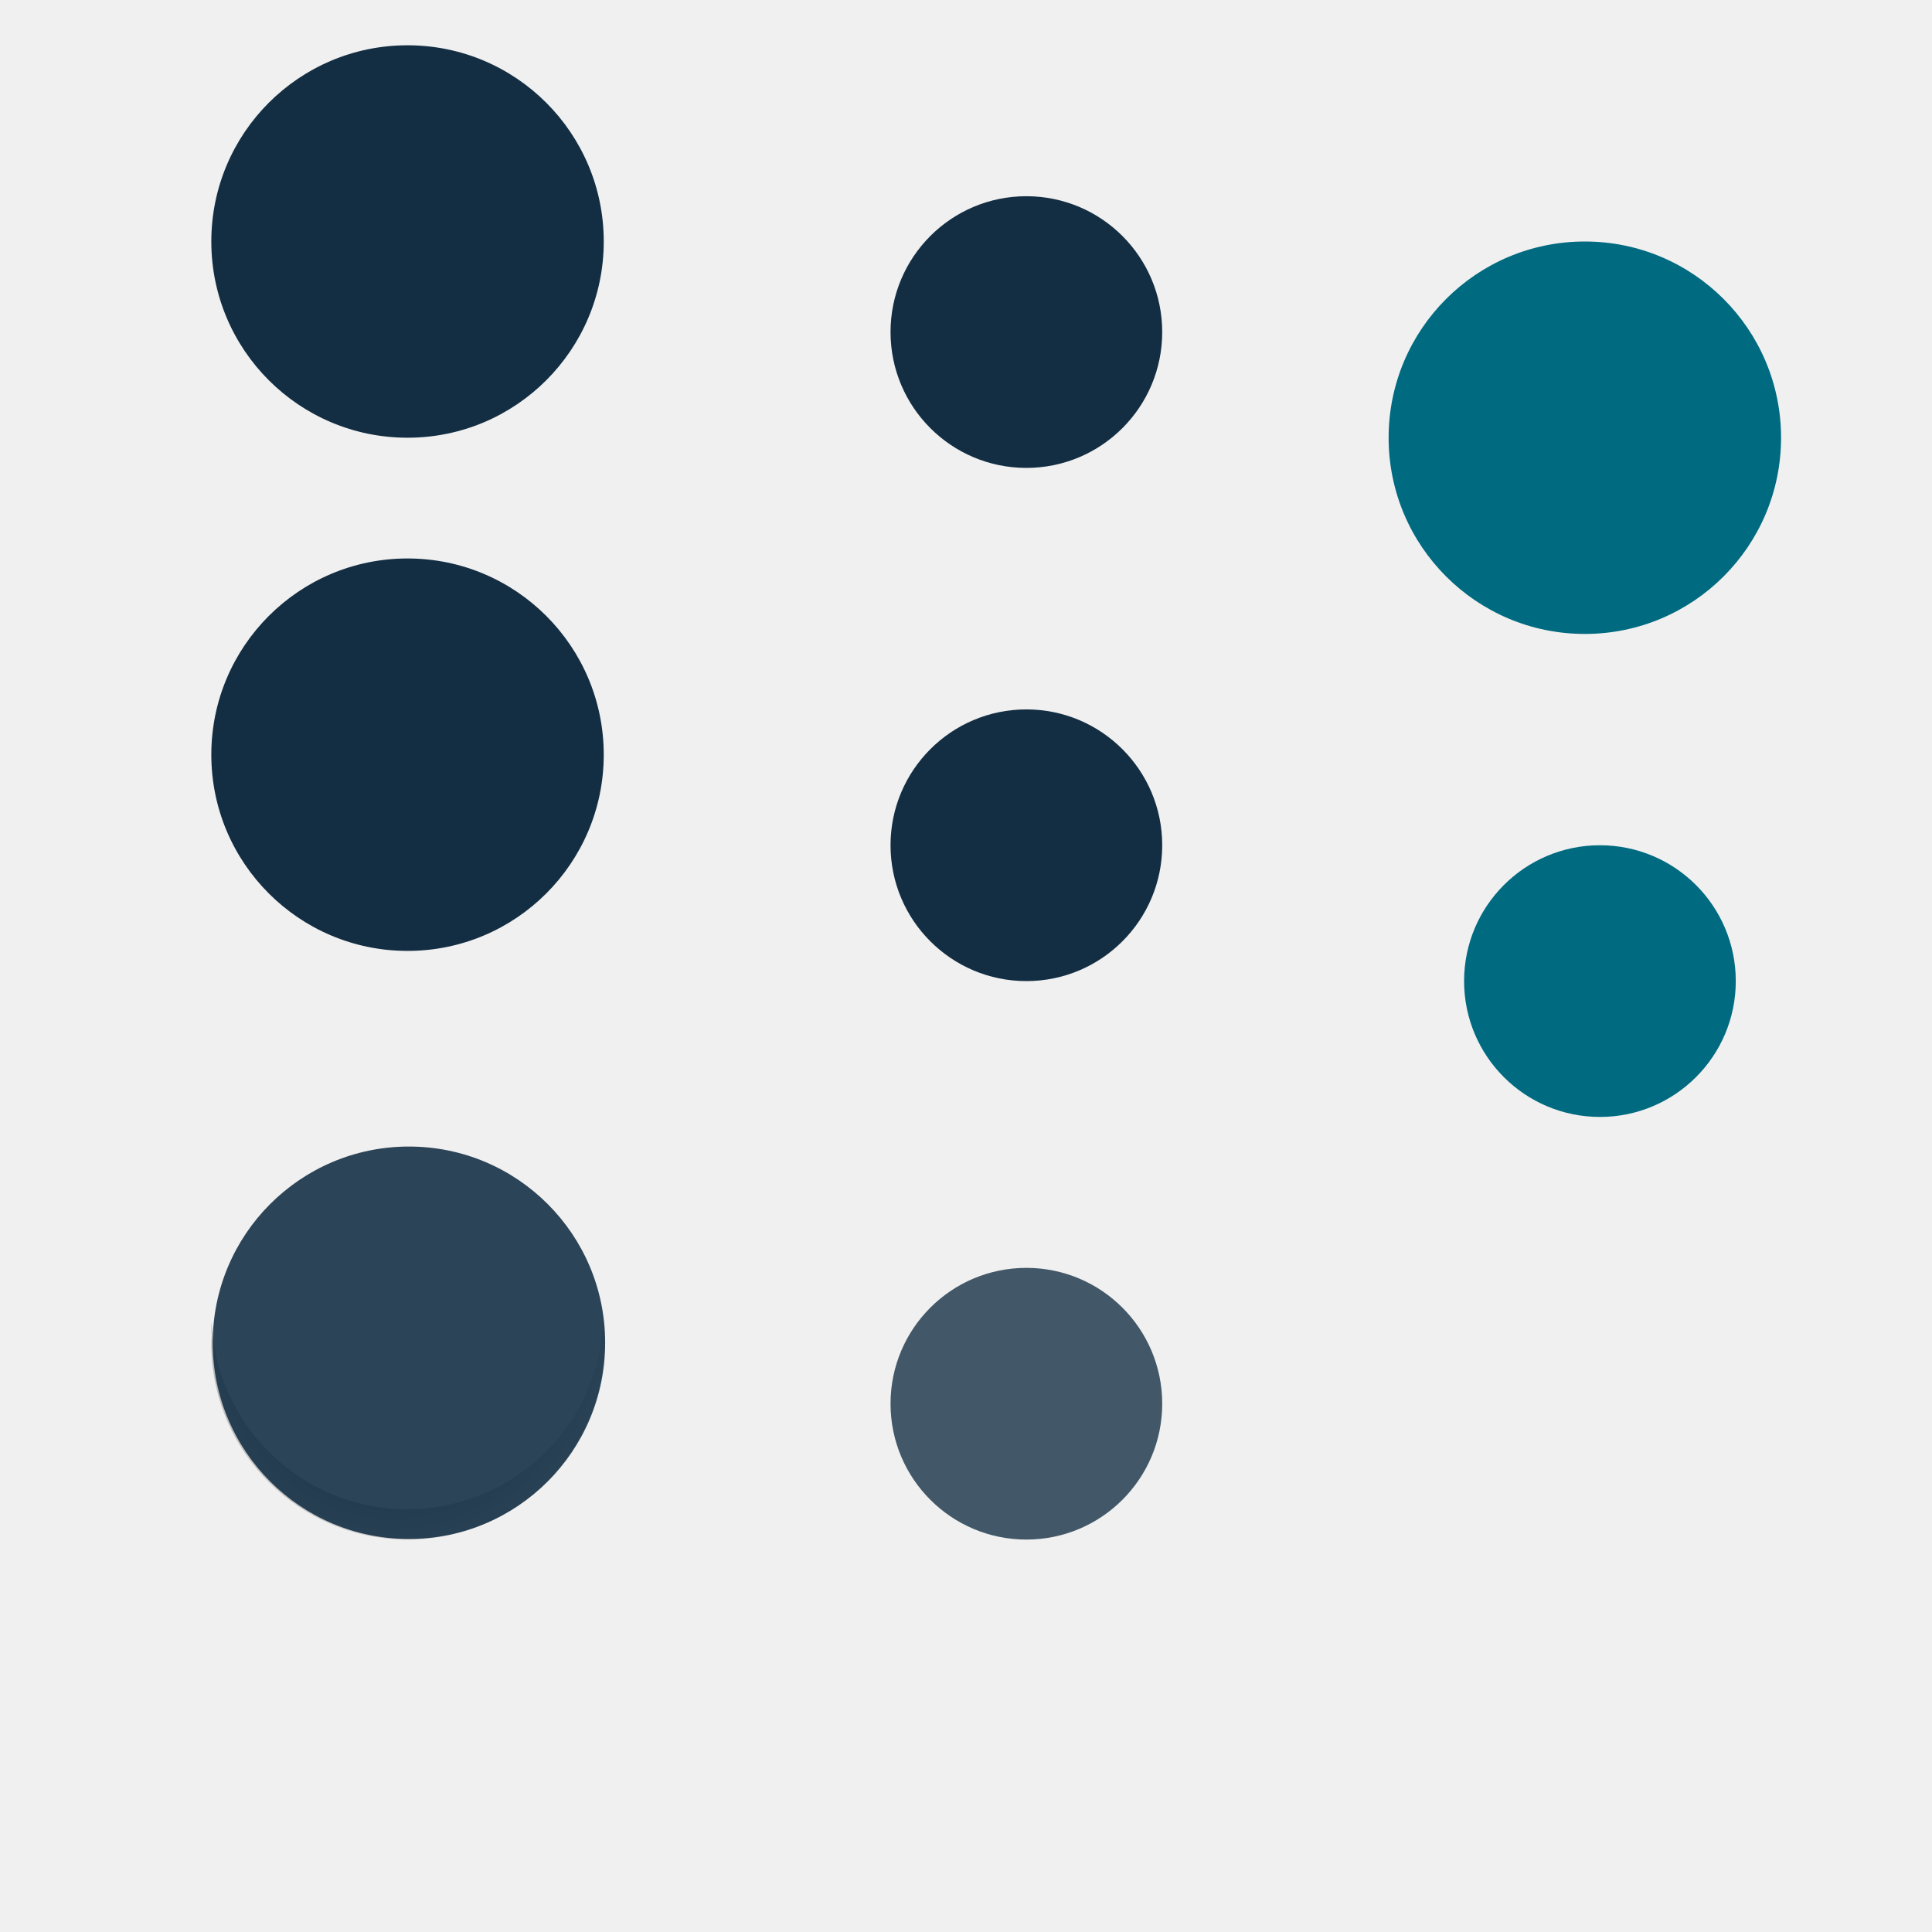
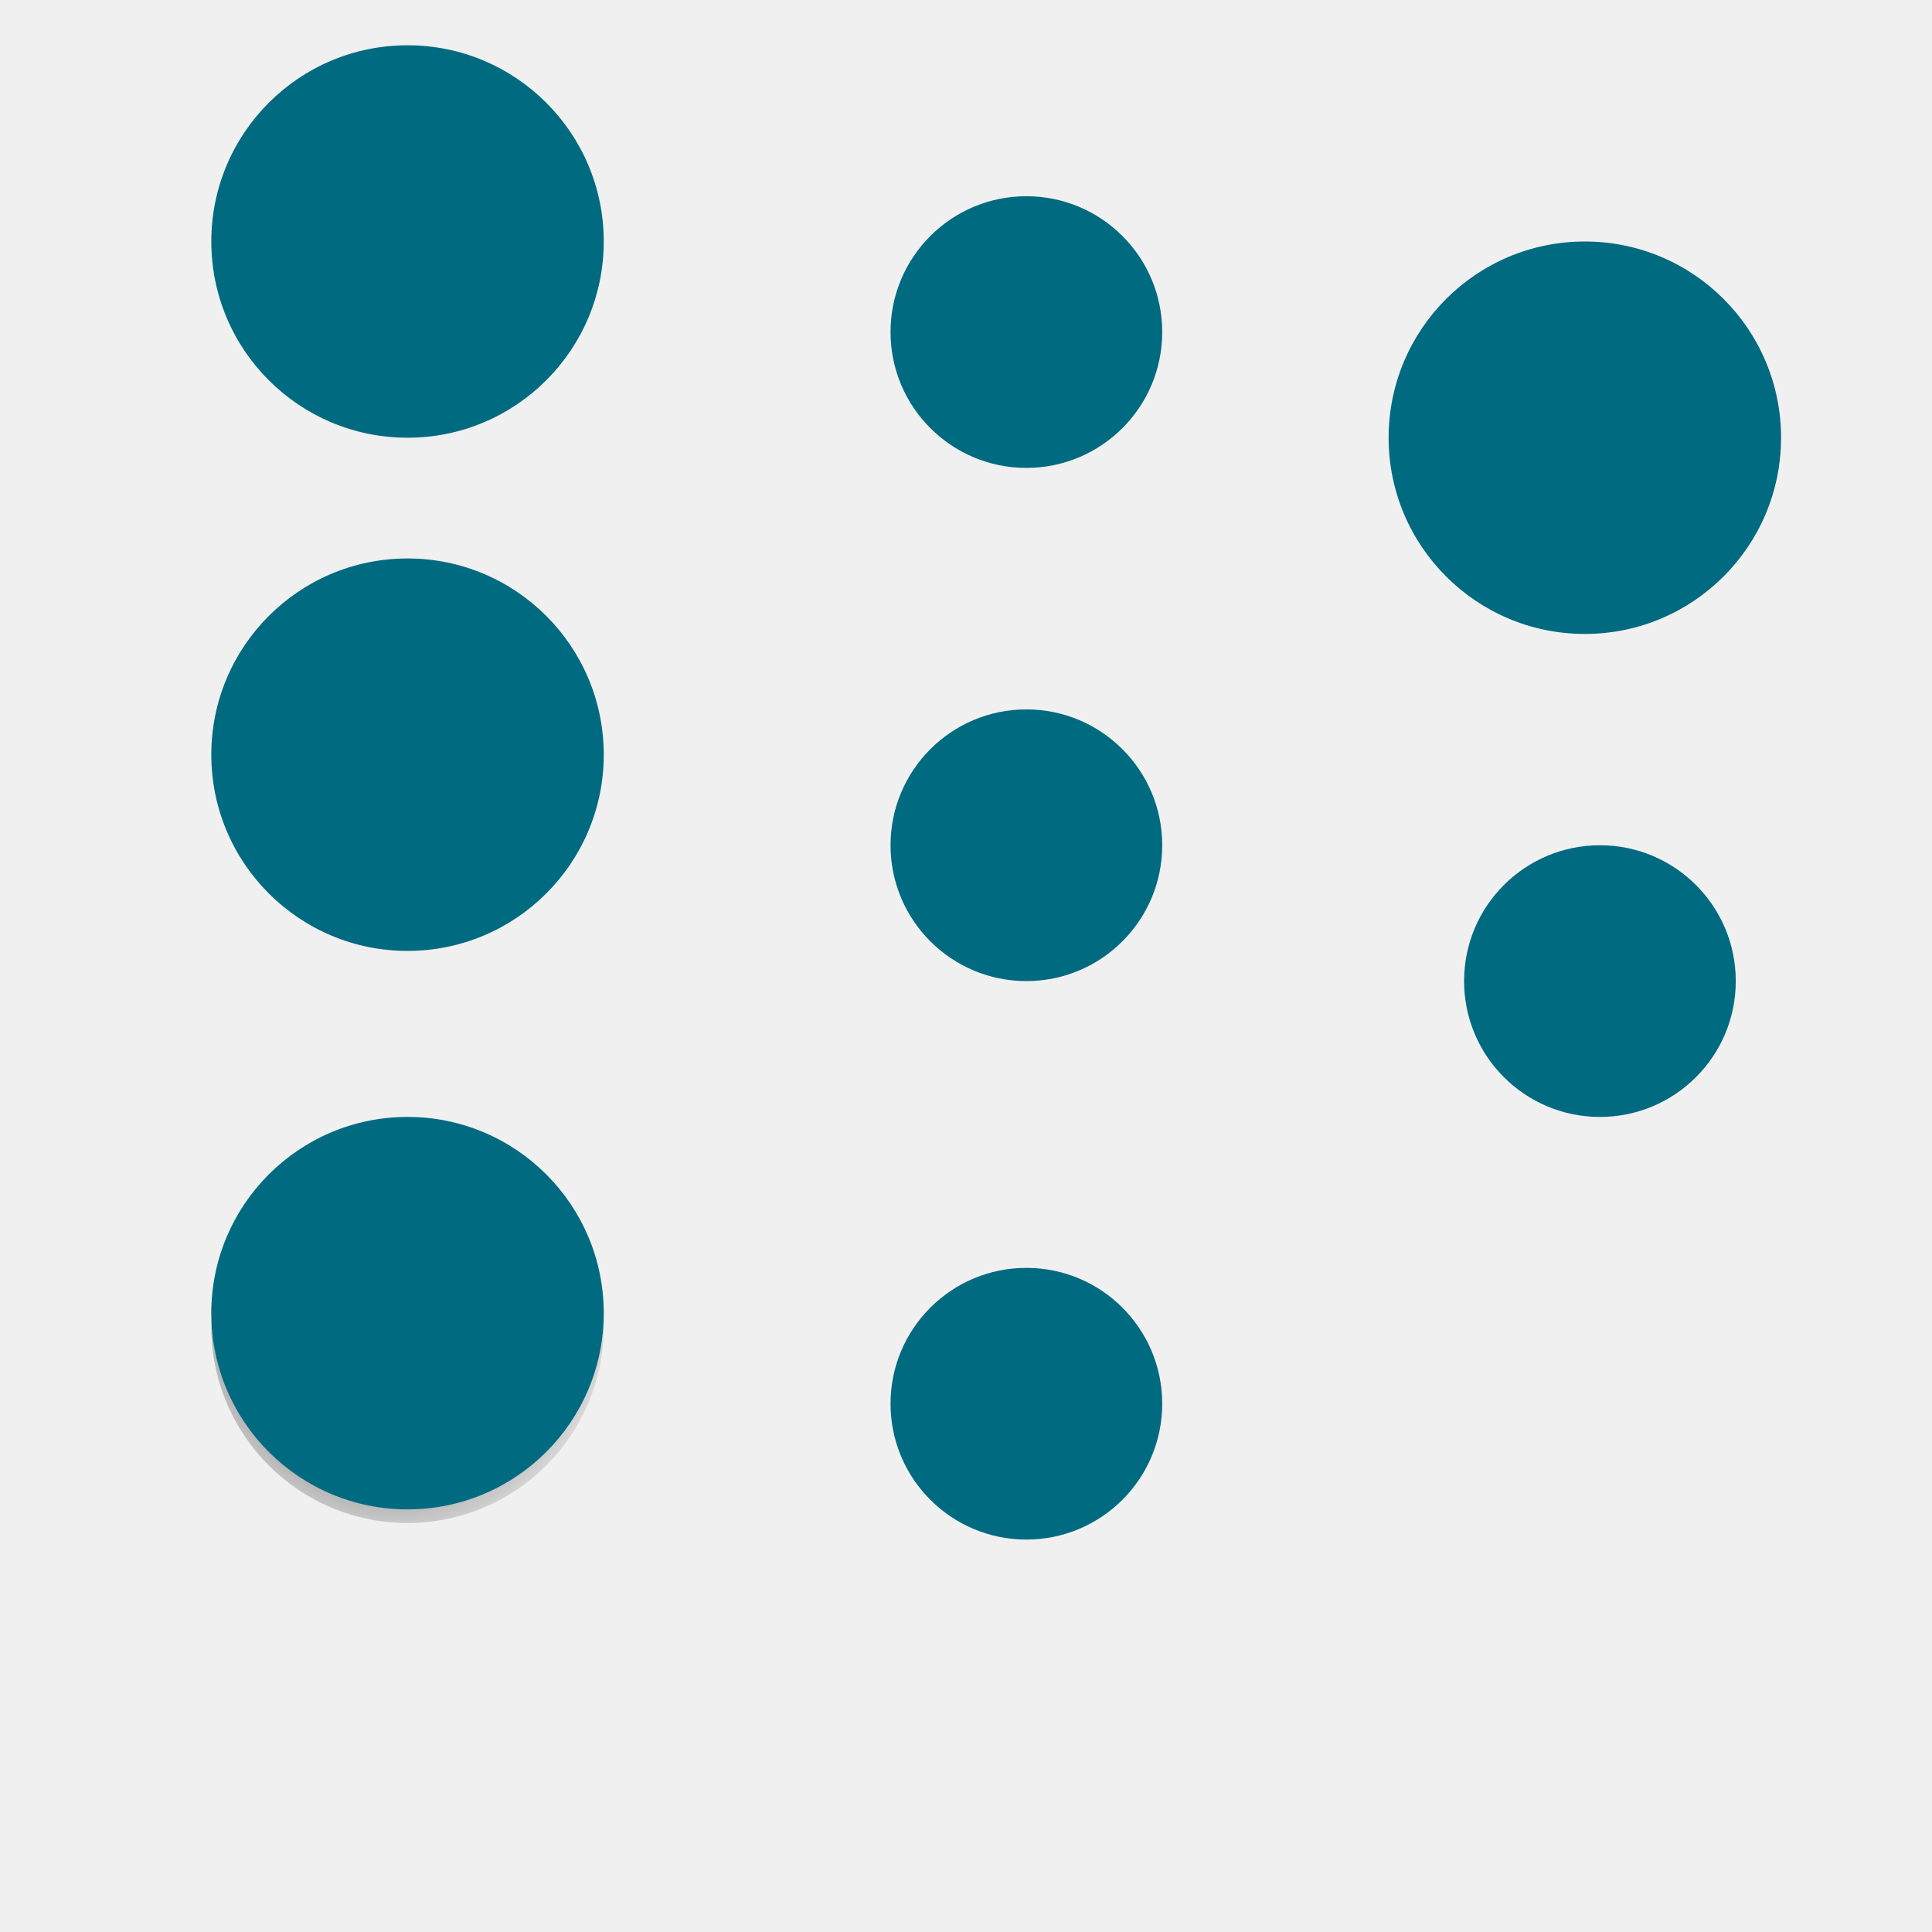
- <svg xmlns="http://www.w3.org/2000/svg" xmlns:ns1="http://www.openswatchbook.org/uri/2009/osb" xmlns:xlink="http://www.w3.org/1999/xlink" id="svg2" width="128" height="128" version="1">
+ <svg xmlns="http://www.w3.org/2000/svg" xmlns:xlink="http://www.w3.org/1999/xlink" id="svg2" width="128" height="128" version="1">
  <defs id="defs4">
    <linearGradient id="linearGradient4209">
      <stop id="stop4211" offset="0" style="stop-color:#000000;stop-opacity:1" />
      <stop id="stop4213" offset="1" style="stop-color:#000000;stop-opacity:0" />
    </linearGradient>
-     <linearGradient id="linearGradient6476" ns1:paint="solid">
+     <linearGradient id="linearGradient6476">
      <stop id="stop6478" offset="0" style="stop-color:#ffffff;stop-opacity:1" />
    </linearGradient>
    <radialGradient id="radialGradient4201" cx="63.894" cy="61.058" r="9" fx="63.894" fy="61.058" gradientTransform="matrix(-6.1375001e-7,1.222223,-1.222222,-6.2559558e-7,142.6263,-21.09247)" gradientUnits="userSpaceOnUse" xlink:href="#linearGradient4209" />
    <radialGradient id="radialGradient4203" cx="-31.636" cy="8.519" r="8.182" fx="-31.636" fy="8.519" gradientTransform="matrix(0,1.44437,-0.9999999,0,-23.57079,54.69353)" gradientUnits="userSpaceOnUse" xlink:href="#linearGradient4209" />
    <radialGradient id="radialGradient4205" cx="27" cy="43.961" r="13" fx="27" fy="43.961" gradientTransform="matrix(6.1944048e-8,1.384615,-1.153846,5.1620032e-8,77.72438,12.61538)" gradientUnits="userSpaceOnUse" xlink:href="#linearGradient4209" />
    <radialGradient id="radialGradient4207" cx="-32.298" cy="8.715" r="8.125" fx="-32.298" fy="8.715" gradientTransform="matrix(0,1.384552,-1,0,-23.37515,53.43377)" gradientUnits="userSpaceOnUse" xlink:href="#linearGradient4209" />
    <radialGradient id="radialGradient4231" cx="25.188" cy="82.744" r="13" fx="25.188" fy="82.744" gradientTransform="matrix(-9.7841381e-8,1.384615,-1.230769,-8.6970111e-8,127.8393,52.12501)" gradientUnits="userSpaceOnUse" xlink:href="#linearGradient4209" />
    <radialGradient id="radialGradient4233" cx="68" cy="90.554" r="9" fx="68" fy="90.554" gradientTransform="matrix(-1.0677655e-6,1.222222,-1.222222,-1.067765e-6,178.6772,10.88898)" gradientUnits="userSpaceOnUse" xlink:href="#linearGradient4209" />
    <radialGradient id="radialGradient4189" cx="25.188" cy="82.744" r="13" fx="25.188" fy="82.744" gradientTransform="matrix(-9.7841381e-8,1.384615,-1.230769,-8.6970111e-8,127.8393,51.12501)" gradientUnits="userSpaceOnUse" xlink:href="#linearGradient4209" />
    <radialGradient id="radialGradient4193" cx="27" cy="43.961" r="13" fx="27" fy="43.961" gradientTransform="matrix(6.1944048e-8,1.384615,-1.153846,5.1620032e-8,77.72438,11.61538)" gradientUnits="userSpaceOnUse" xlink:href="#linearGradient4209" />
    <radialGradient id="radialGradient4197" cx="63.894" cy="61.058" r="9" fx="63.894" fy="61.058" gradientTransform="matrix(-6.1375001e-7,1.222223,-1.222222,-6.2559558e-7,142.6263,-21.59247)" gradientUnits="userSpaceOnUse" xlink:href="#linearGradient4209" />
    <radialGradient id="radialGradient4202" cx="68" cy="90.554" r="9" fx="68" fy="90.554" gradientTransform="matrix(-1.0677655e-6,1.222222,-1.222222,-1.067765e-6,178.6772,10.38898)" gradientUnits="userSpaceOnUse" xlink:href="#linearGradient4209" />
  </defs>
  <g id="normal" transform="matrix(1.6,0,0,1.6,78.34424,3.056)">
    <rect id="rect3803" width="20" height="20" x="-42.09" y="-1.91" style="opacity:0.001;fill:#000000;fill-opacity:1;stroke:none" />
-     <circle id="path3031" cx="-32" cy="8" r="8" transform="matrix(1.015625,0,0,1.015625,0.4098513,-0.0349999)" style="color:#eff0f1;fill:#132e43;fill-opacity:1;stroke:none" />
+     <circle id="path3031" cx="-32" cy="8" r="8" style="color:#eff0f1;fill:#006a80;fill-opacity:1;stroke:none" transform="matrix(1.015625,0,0,1.015625,0.4098513,-0.0349999)" />
  </g>
  <g id="22-22-normal" transform="matrix(1.1,0,0,1.1,103.2992,13.101)">
    <rect id="rect3042" width="20" height="20" x="-42.09" y="-1.91" style="opacity:0.001;fill:#000000;fill-opacity:1;stroke:none" />
-     <path id="path3044" d="m -24,8 a 8,8 0 0 1 -8,8 8,8 0 0 1 -8,-8 8,8 0 0 1 8,-8 8,8 0 0 1 8,8 z" transform="matrix(1.022727,0,0,1.022727,0.6371182,-0.0918182)" style="fill:#132e43;fill-opacity:1;stroke:none" />
+     <path id="path3044" d="m -24,8 a 8,8 0 0 1 -8,8 8,8 0 0 1 -8,-8 8,8 0 0 1 8,-8 8,8 0 0 1 8,8 z" transform="matrix(1.022727,0,0,1.022727,0.6371182,-0.0918182)" style="fill:#006a80;fill-opacity:1;stroke:none" />
  </g>
  <g id="pressed" transform="matrix(1.6,0,0,1.6,156.344,16.056)">
    <rect id="rect4294" width="20" height="20" x="-42.09" y="-1.91" style="opacity:0.001;fill:#000000;fill-opacity:1;stroke:none" />
    <circle id="circle4296" cx="-32" cy="8" r="8" transform="matrix(1.015625,0,0,1.015625,0.4098513,-0.0349999)" style="color:#eff0f1;fill:#006a80;fill-opacity:1;stroke:none" />
  </g>
  <g id="22-22-pressed" transform="matrix(1.1,0,0,1.1,141.299,56.101)">
    <rect id="rect4304" width="20" height="20" x="-42.09" y="-1.91" style="opacity:0.001;fill:#000000;fill-opacity:1;stroke:none" />
    <path id="path4306" d="m -24,8 a 8,8 0 0 1 -8,8 8,8 0 0 1 -8,-8 8,8 0 0 1 8,-8 8,8 0 0 1 8,8 z" transform="matrix(1.022727,0,0,1.022727,0.6371182,-0.0918182)" style="fill:#006a80;fill-opacity:1;stroke:none" />
  </g>
  <g id="hover">
    <rect id="rect4240" width="32" height="32" x="11" y="34" style="opacity:0.001;fill:#000000;fill-opacity:1;stroke:none" />
    <path id="path4244" d="M 27,37 A 13,13 0 0 0 14,50 13,13 0 0 0 14.021,50.58 13,13 0 0 1 27,38 13,13 0 0 1 39.979,50.42 13,13 0 0 0 40,50 13,13 0 0 0 27,37 Z" style="color:#eff0f1;opacity:0.001;fill:#ffffff;fill-opacity:1;stroke:none" />
-     <circle id="path4189" cx="27" cy="50" r="13" style="opacity:1;fill:#132e43;fill-opacity:1;fill-rule:nonzero;stroke:none;stroke-width:2;stroke-linecap:round;stroke-linejoin:round;stroke-miterlimit:4;stroke-dasharray:none;stroke-opacity:1" />
+     <circle id="path4189" cx="27" cy="50" r="13" style="opacity:1;fill:#006a80;fill-opacity:1;fill-rule:nonzero;stroke:none;stroke-width:2;stroke-linecap:round;stroke-linejoin:round;stroke-miterlimit:4;stroke-dasharray:none;stroke-opacity:1" />
  </g>
-   <g id="focus">
+   <g id="focus" transform="translate(0,-1.099971)">
    <path id="path4274" d="m 39.979,87.42 a 13,13 0 0 1 -0.084,1.014 13,13 0 0 1 -0.059,0.479 13,13 0 0 1 -0.146,0.789 13,13 0 0 1 -0.113,0.498 13,13 0 0 1 -0.223,0.766 13,13 0 0 1 -0.156,0.465 13,13 0 0 1 -0.293,0.732 13,13 0 0 1 -0.223,0.49 13,13 0 0 1 -0.342,0.654 13,13 0 0 1 -0.277,0.48 13,13 0 0 1 -0.414,0.629 13,13 0 0 1 -0.32,0.445 13,13 0 0 1 -0.473,0.582 13,13 0 0 1 -0.367,0.412 13,13 0 0 1 -0.516,0.52 13,13 0 0 1 -0.42,0.391 13,13 0 0 1 -0.557,0.457 13,13 0 0 1 -0.467,0.354 13,13 0 0 1 -0.588,0.391 13,13 0 0 1 -0.502,0.307 13,13 0 0 1 -0.646,0.344 13,13 0 0 1 -0.496,0.238 13,13 0 0 1 -0.689,0.281 13,13 0 0 1 -0.539,0.195 13,13 0 0 1 -0.666,0.197 13,13 0 0 1 -0.592,0.15 13,13 0 0 1 -0.695,0.131 13,13 0 0 1 -0.578,0.086 13,13 0 0 1 -0.709,0.062 A 13,13 0 0 1 27,100 13,13 0 0 1 25.703,99.934 13,13 0 0 1 14.021,87.58 13,13 0 0 0 14,88 13,13 0 0 0 14.025,88.496 13,13 0 0 0 14,89 13,13 0 0 0 27,102 13,13 0 0 0 40,89 13,13 0 0 0 39.98,88.555 13,13 0 0 0 40,88 13,13 0 0 0 39.979,87.42 Z" style="color:#eff0f1;opacity:1;fill:url(#radialGradient4231);fill-opacity:1;stroke:none" />
-     <rect id="rect4272" width="32" height="32" x="11" y="71" style="opacity:0.001;fill:#000000;fill-opacity:1;stroke:none" />
-     <circle id="circle4191" cx="27.093" cy="88.962" r="13" style="opacity:1;fill:#132e43;fill-opacity:0.882;fill-rule:nonzero;stroke:none;stroke-width:2;stroke-linecap:round;stroke-linejoin:round;stroke-miterlimit:4;stroke-dasharray:none;stroke-opacity:1" />
+     <rect id="rect4272" width="32" height="32" x="11" y="72.9" style="opacity:0.001;fill:#000000;fill-opacity:1;stroke:none" />
+     <circle id="circle4191" cx="27" cy="88.1" r="13" style="opacity:1;fill:#006a80;fill-opacity:1;fill-rule:nonzero;stroke:none;stroke-width:2;stroke-linecap:round;stroke-linejoin:round;stroke-miterlimit:4;stroke-dasharray:none;stroke-opacity:1" />
  </g>
  <g id="22-22-hover">
    <rect id="rect4250" width="22" height="22" x="57" y="45" style="opacity:0.001;fill:#000000;fill-opacity:1;stroke:none" />
    <path id="path4254" d="m 68,47 a 9,9 0 0 0 -9,9 9,9 0 0 0 0.01,0.287 A 9,9 0 0 1 68,47.5 9,9 0 0 1 76.99,56.213 9,9 0 0 0 77,56 9,9 0 0 0 68,47 Z" style="opacity:0.001;fill:#ffffff;fill-opacity:1;stroke:none" />
-     <circle id="path4193" cx="68" cy="56" r="9" style="opacity:1;fill:#132e43;fill-opacity:1;fill-rule:nonzero;stroke:none;stroke-width:2;stroke-linecap:round;stroke-linejoin:round;stroke-miterlimit:4;stroke-dasharray:none;stroke-opacity:1" />
+     <circle id="path4193" cx="68" cy="56" r="9" style="opacity:1;fill:#006a80;fill-opacity:1;fill-rule:nonzero;stroke:none;stroke-width:2;stroke-linecap:round;stroke-linejoin:round;stroke-miterlimit:4;stroke-dasharray:none;stroke-opacity:1" />
  </g>
  <g id="22-22-focus">
    <rect id="rect4282" width="22" height="22" x="57" y="82" style="opacity:0.001;fill:#000000;fill-opacity:1;stroke:none" />
    <path id="path4288" d="m 68,84 a 9,9 0 0 0 -9,9 9,9 0 0 0 0.01,0.287 A 9,9 0 0 1 68,84.5 9,9 0 0 1 76.99,93.213 9,9 0 0 0 77,93 9,9 0 0 0 68,84 Z" style="opacity:0.001;fill:#ffffff;fill-opacity:1;stroke:none" />
-     <circle id="circle4195" cx="68" cy="93" r="9" style="opacity:1;fill:#132e43;fill-opacity:0.784;fill-rule:nonzero;stroke:none;stroke-width:2;stroke-linecap:round;stroke-linejoin:round;stroke-miterlimit:4;stroke-dasharray:none;stroke-opacity:1" />
+     <circle id="circle4195" cx="68" cy="93" r="9" style="opacity:1;fill:#006a80;fill-opacity:1;fill-rule:nonzero;stroke:none;stroke-width:2;stroke-linecap:round;stroke-linejoin:round;stroke-miterlimit:4;stroke-dasharray:none;stroke-opacity:1" />
  </g>
</svg>
